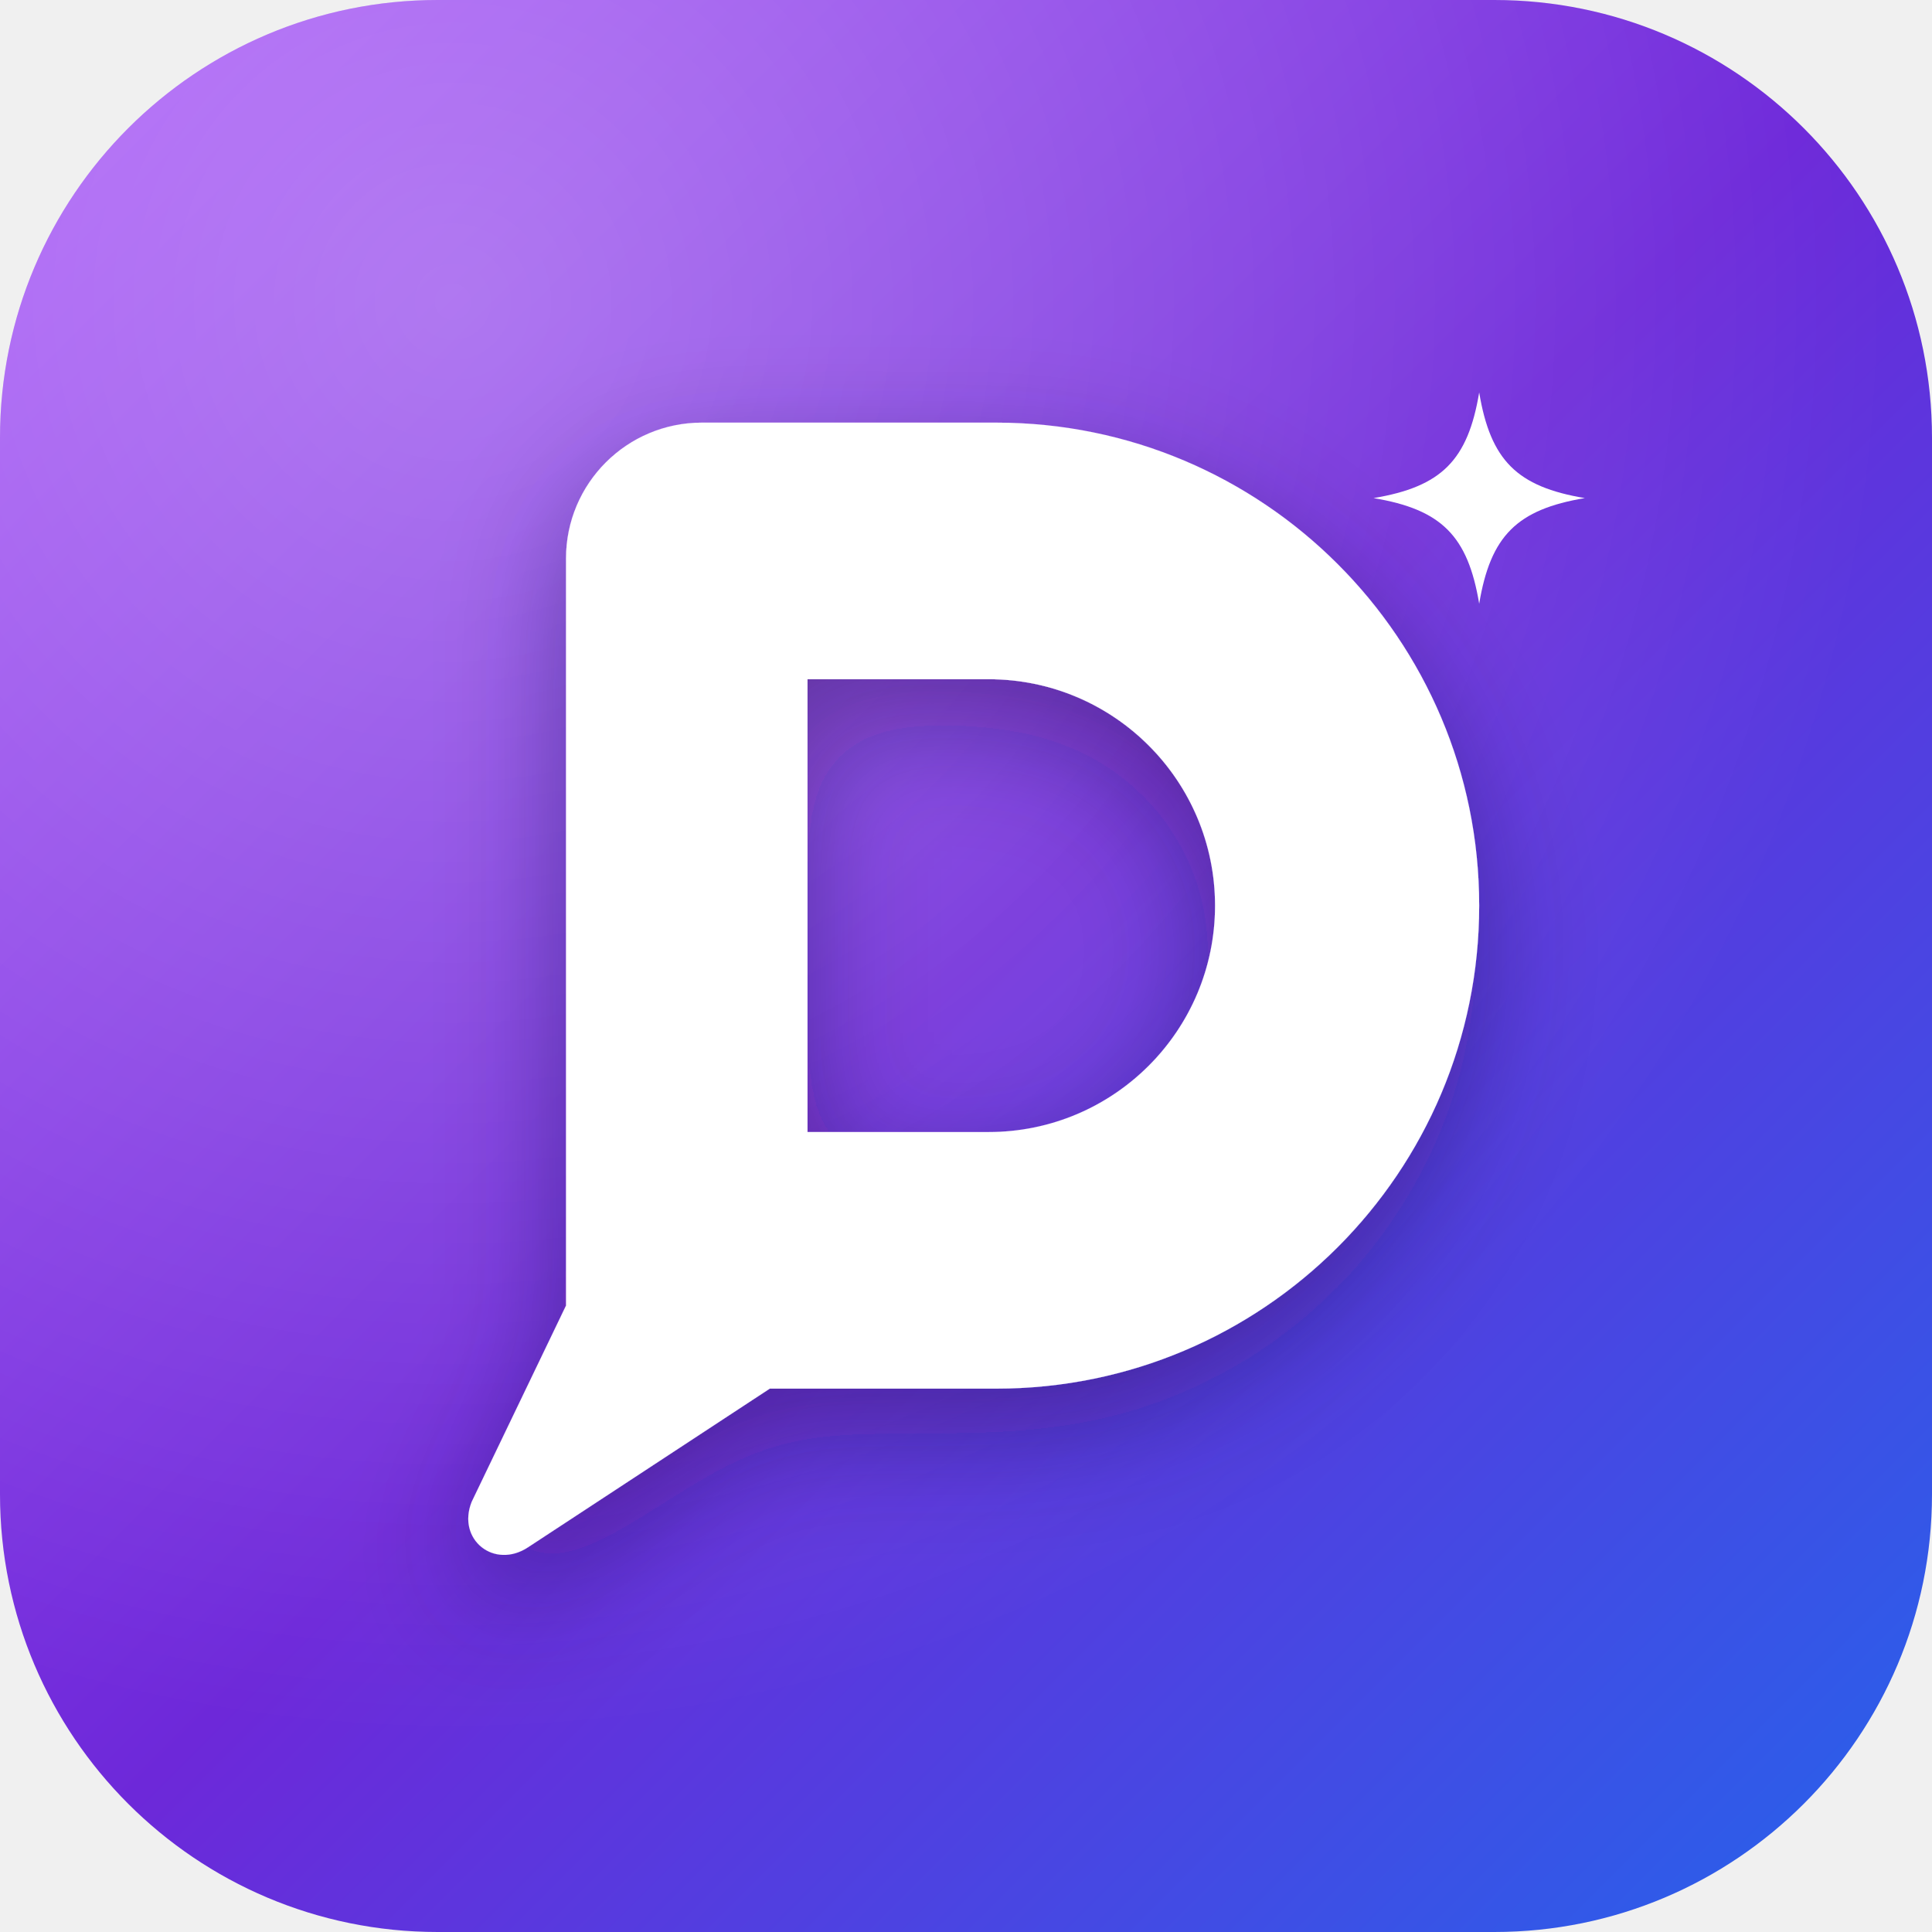
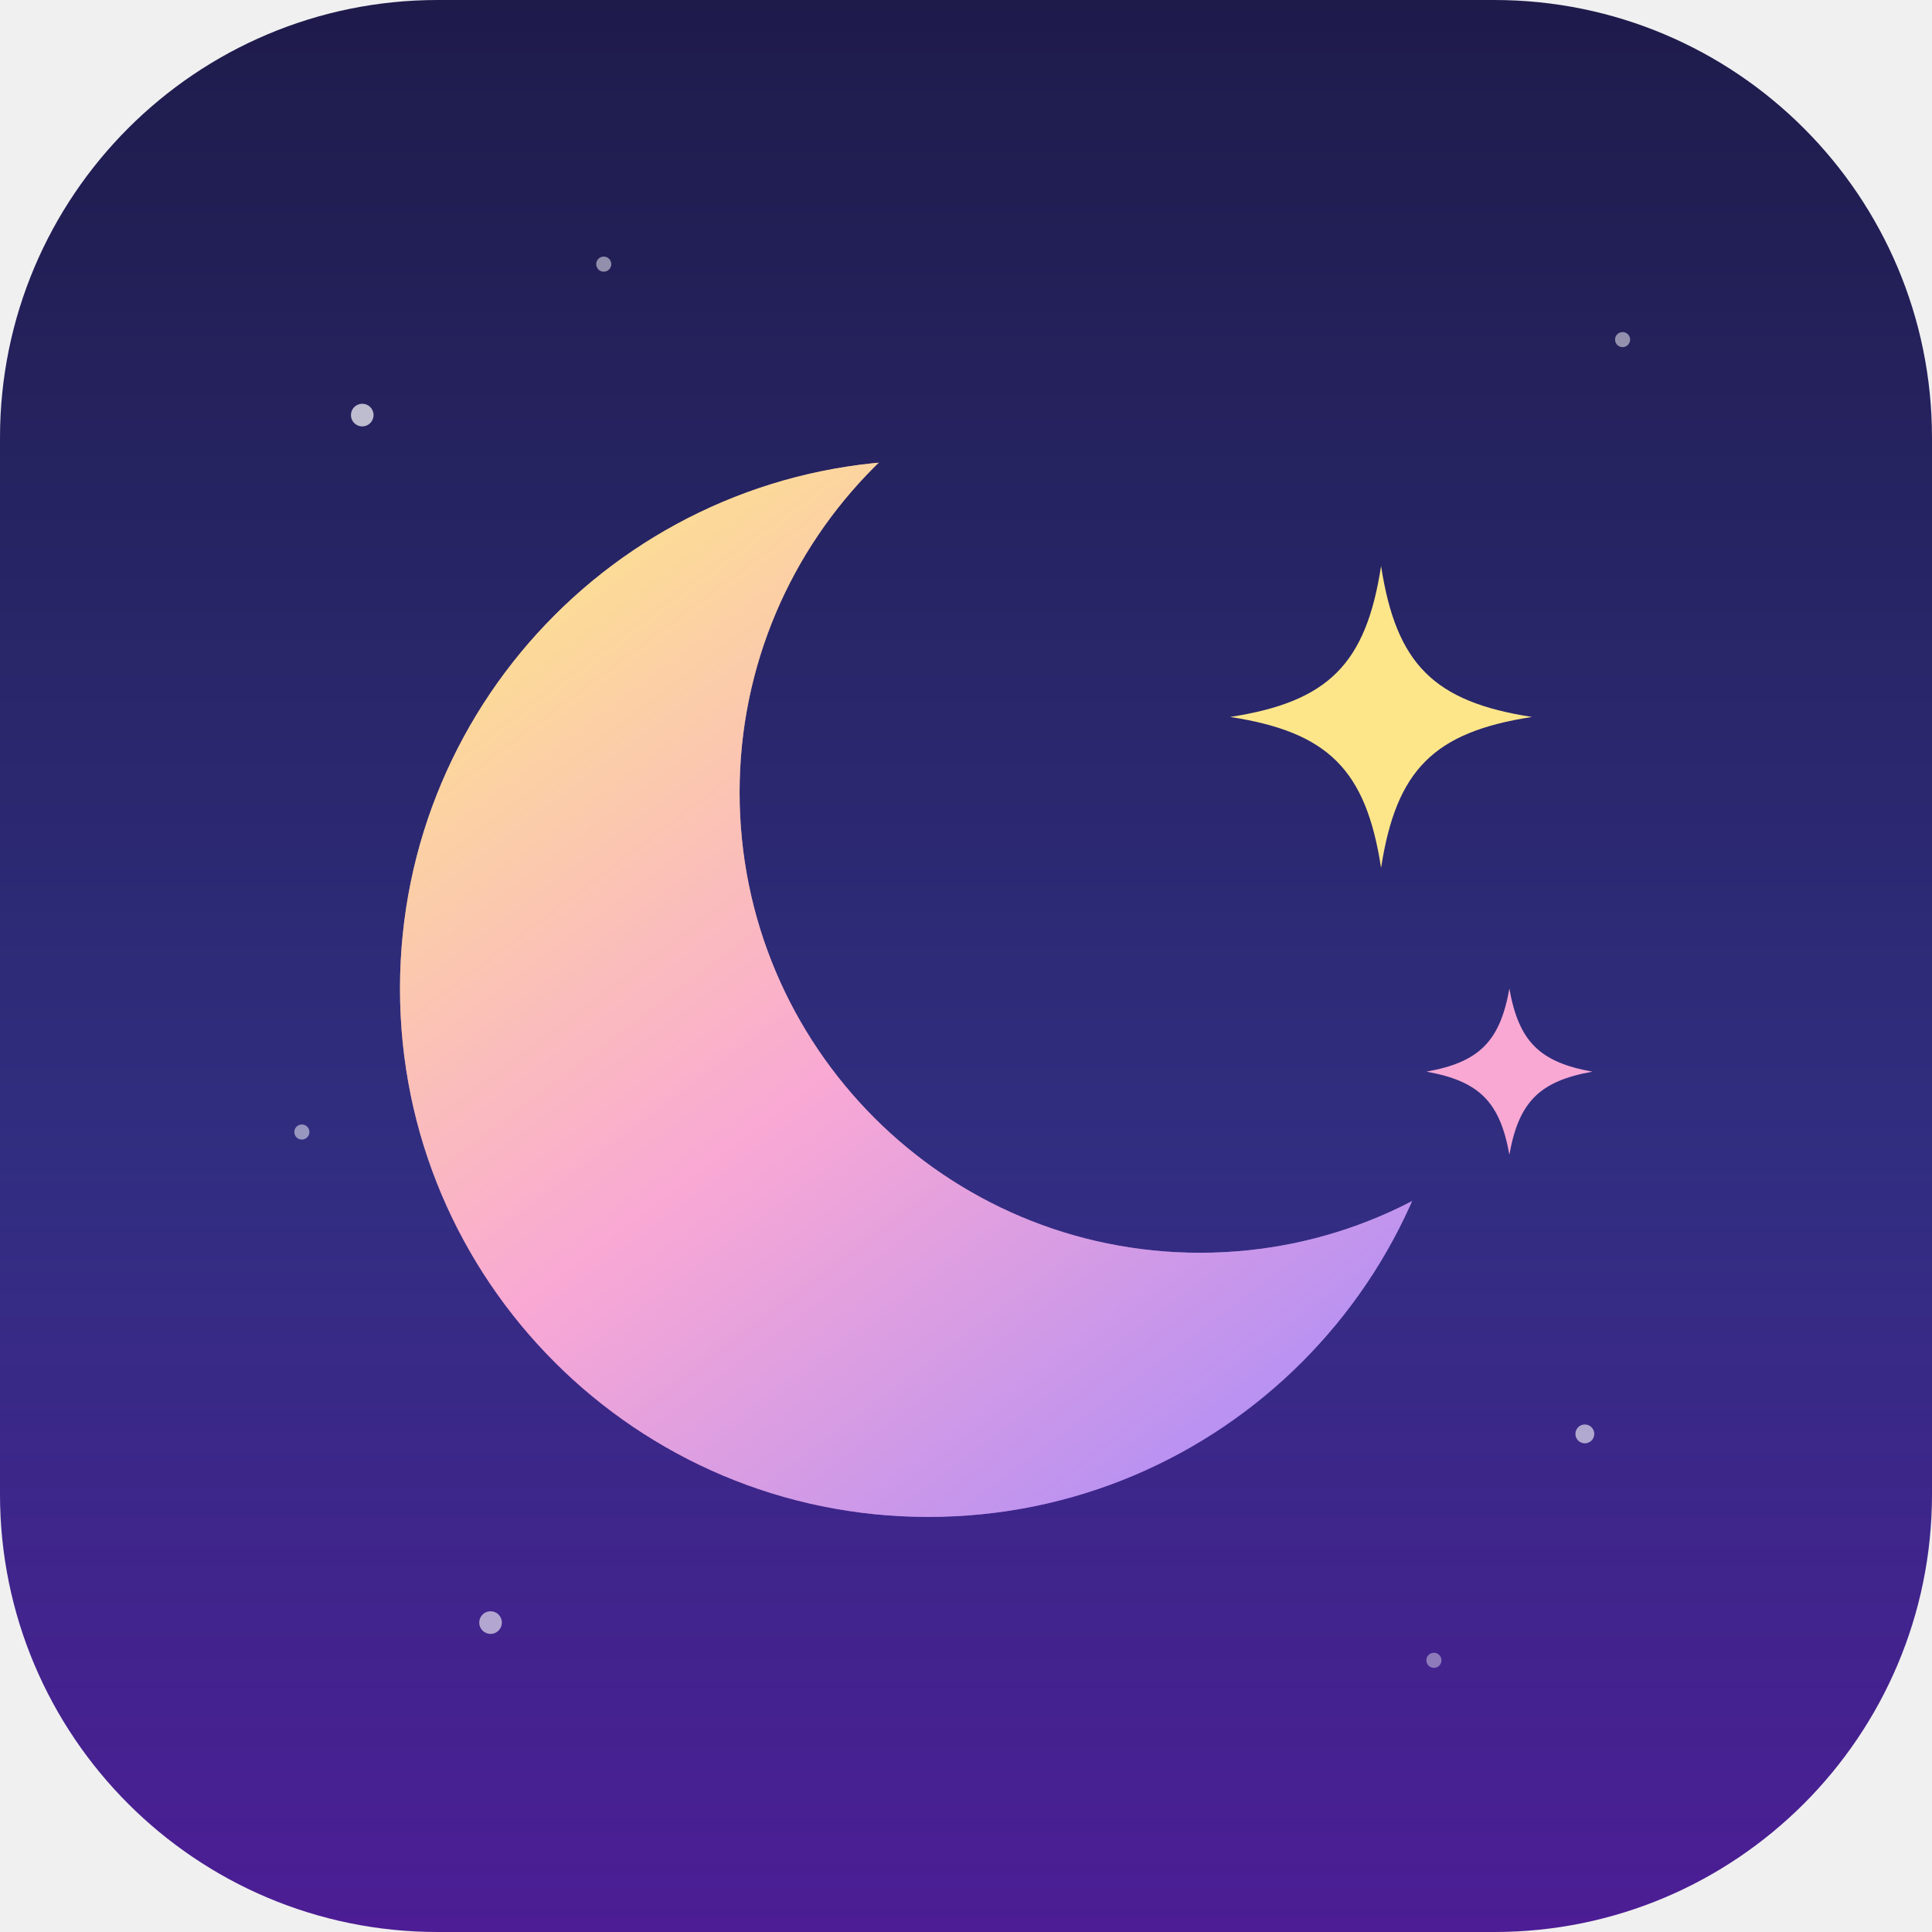
<svg xmlns="http://www.w3.org/2000/svg" viewBox="0 0 512 512">
  <defs>
-     <linearGradient id="g" x1="0" y1="0" x2="512" y2="512" gradientUnits="userSpaceOnUse">
-       <stop offset="0" stop-color="#A855F7" />
-       <stop offset=".5" stop-color="#6D28D9" />
-       <stop offset="1" stop-color="#2563EB" />
+     <linearGradient id="bg" x1="0" y1="0" x2="0" y2="512" gradientUnits="userSpaceOnUse">
+       <stop offset="0" stop-color="#1E1B4B" />
+       <stop offset=".6" stop-color="#312E81" />
+       <stop offset="1" stop-color="#4C1D95" />
    </linearGradient>
-     <radialGradient id="hl" cx="120" cy="80" r="380" gradientUnits="userSpaceOnUse">
-       <stop offset="0" stop-color="#fff" stop-opacity=".28" />
-       <stop offset="1" stop-color="#fff" stop-opacity="0" />
-     </radialGradient>
-     <filter id="s" x="-20%" y="-20%" width="140%" height="140%">
-       <feDropShadow dx="0" dy="12" stdDeviation="16" flood-color="#1E1048" flood-opacity=".4" />
+     <linearGradient id="moon" x1="150" y1="120" x2="360" y2="400" gradientUnits="userSpaceOnUse">
+       <stop offset="0" stop-color="#FDE68A" />
+       <stop offset=".5" stop-color="#F9A8D4" />
+       <stop offset="1" stop-color="#A78BFA" />
+     </linearGradient>
+     <mask id="cr">
+       <rect width="512" height="512" fill="#000" />
+       <circle cx="246" cy="262" r="140" fill="#fff" />
+       <circle cx="318" cy="210" r="122" fill="#000" />
+     </mask>
+     <filter id="glow" x="-30%" y="-30%" width="160%" height="160%">
+       <feGaussianBlur stdDeviation="18" />
    </filter>
  </defs>
-   <rect width="512" height="512" rx="116" fill="url(#g)" />
-   <rect width="512" height="512" rx="116" fill="url(#hl)" />
-   <path filter="url(#s)" fill="#fff" fill-rule="evenodd" d="M186 112H264A128 128 0 0 1 264 368H204L140 410C131 416 121 408 125 398L150 346V148A36 36 0 0 1 186 112Z        M214 180V300H262A60 60 0 0 0 262 180Z" />
-   <path fill="#fff" d="M392 104c3 18 10 25 28 28-18 3-25 10-28 28-3-18-10-25-28-28 18-3 25-10 28-28z" />
+   <rect width="512" height="512" rx="116" fill="url(#bg)" />
+   <g fill="#fff">
+     <circle cx="96" cy="110" r="3" opacity=".7" />
+     <circle cx="160" cy="70" r="2" opacity=".5" />
+     <circle cx="420" cy="380" r="2.5" opacity=".6" />
+     <circle cx="80" cy="300" r="2" opacity=".5" />
+     <circle cx="430" cy="90" r="2" opacity=".5" />
+     <circle cx="380" cy="440" r="2" opacity=".4" />
+     <circle cx="130" cy="430" r="3" opacity=".6" />
+   </g>
+   <rect width="512" height="512" fill="url(#moon)" mask="url(#cr)" filter="url(#glow)" opacity=".55" />
+   <rect width="512" height="512" fill="url(#moon)" mask="url(#cr)" />
+   <path fill="#FDE68A" d="M366 150c4 26 14 36 40 40-26 4-36 14-40 40-4-26-14-36-40-40 26-4 36-14 40-40z" />
+   <path fill="#F9A8D4" d="M400 262c2.5 14 8 19.5 22 22-14 2.5-19.5 8-22 22-2.5-14-8-19.5-22-22 14-2.5 19.5-8 22-22z" />
</svg>
